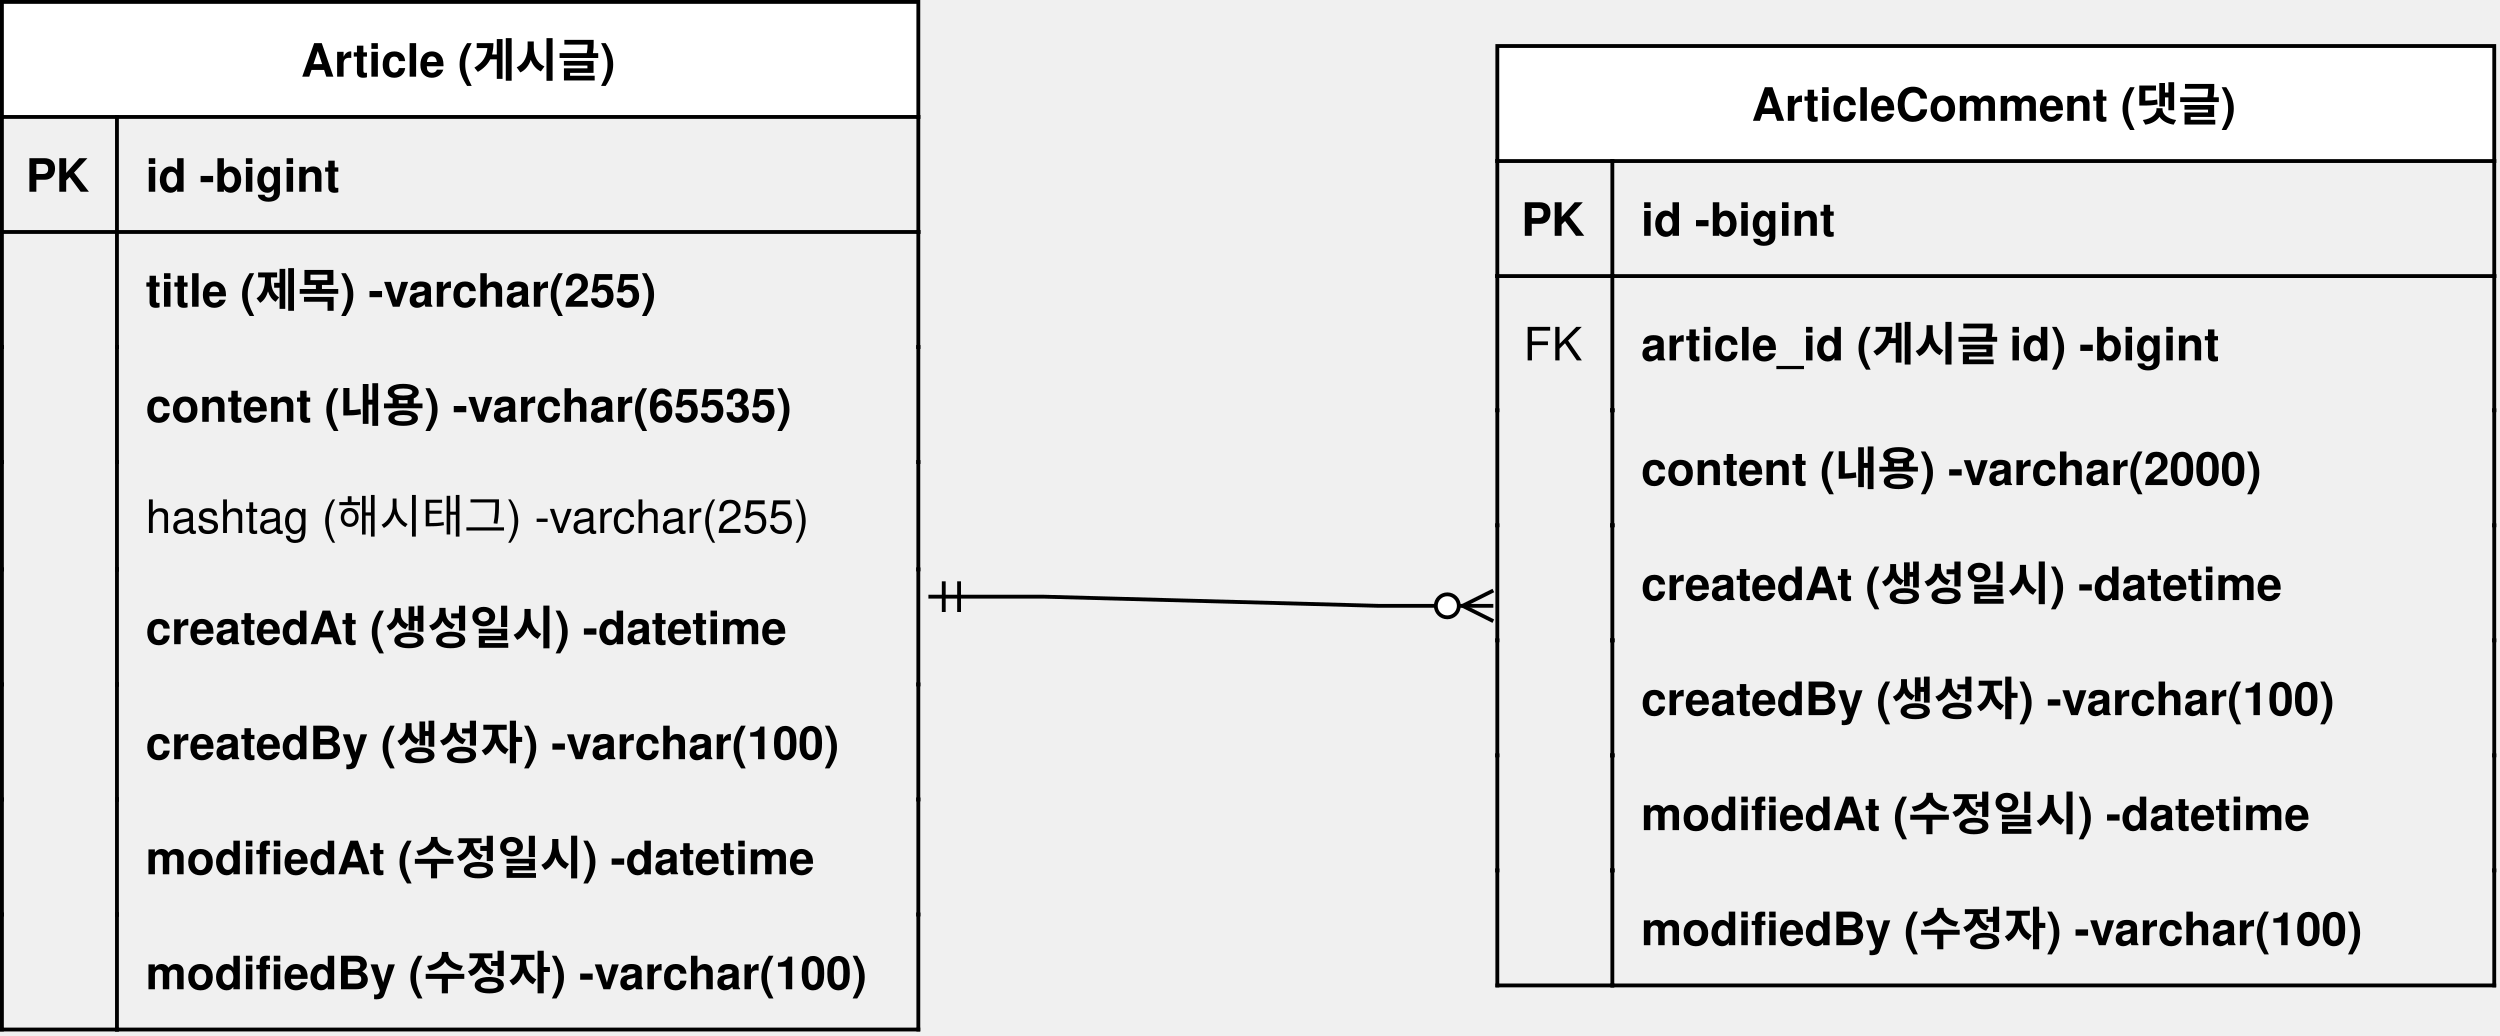
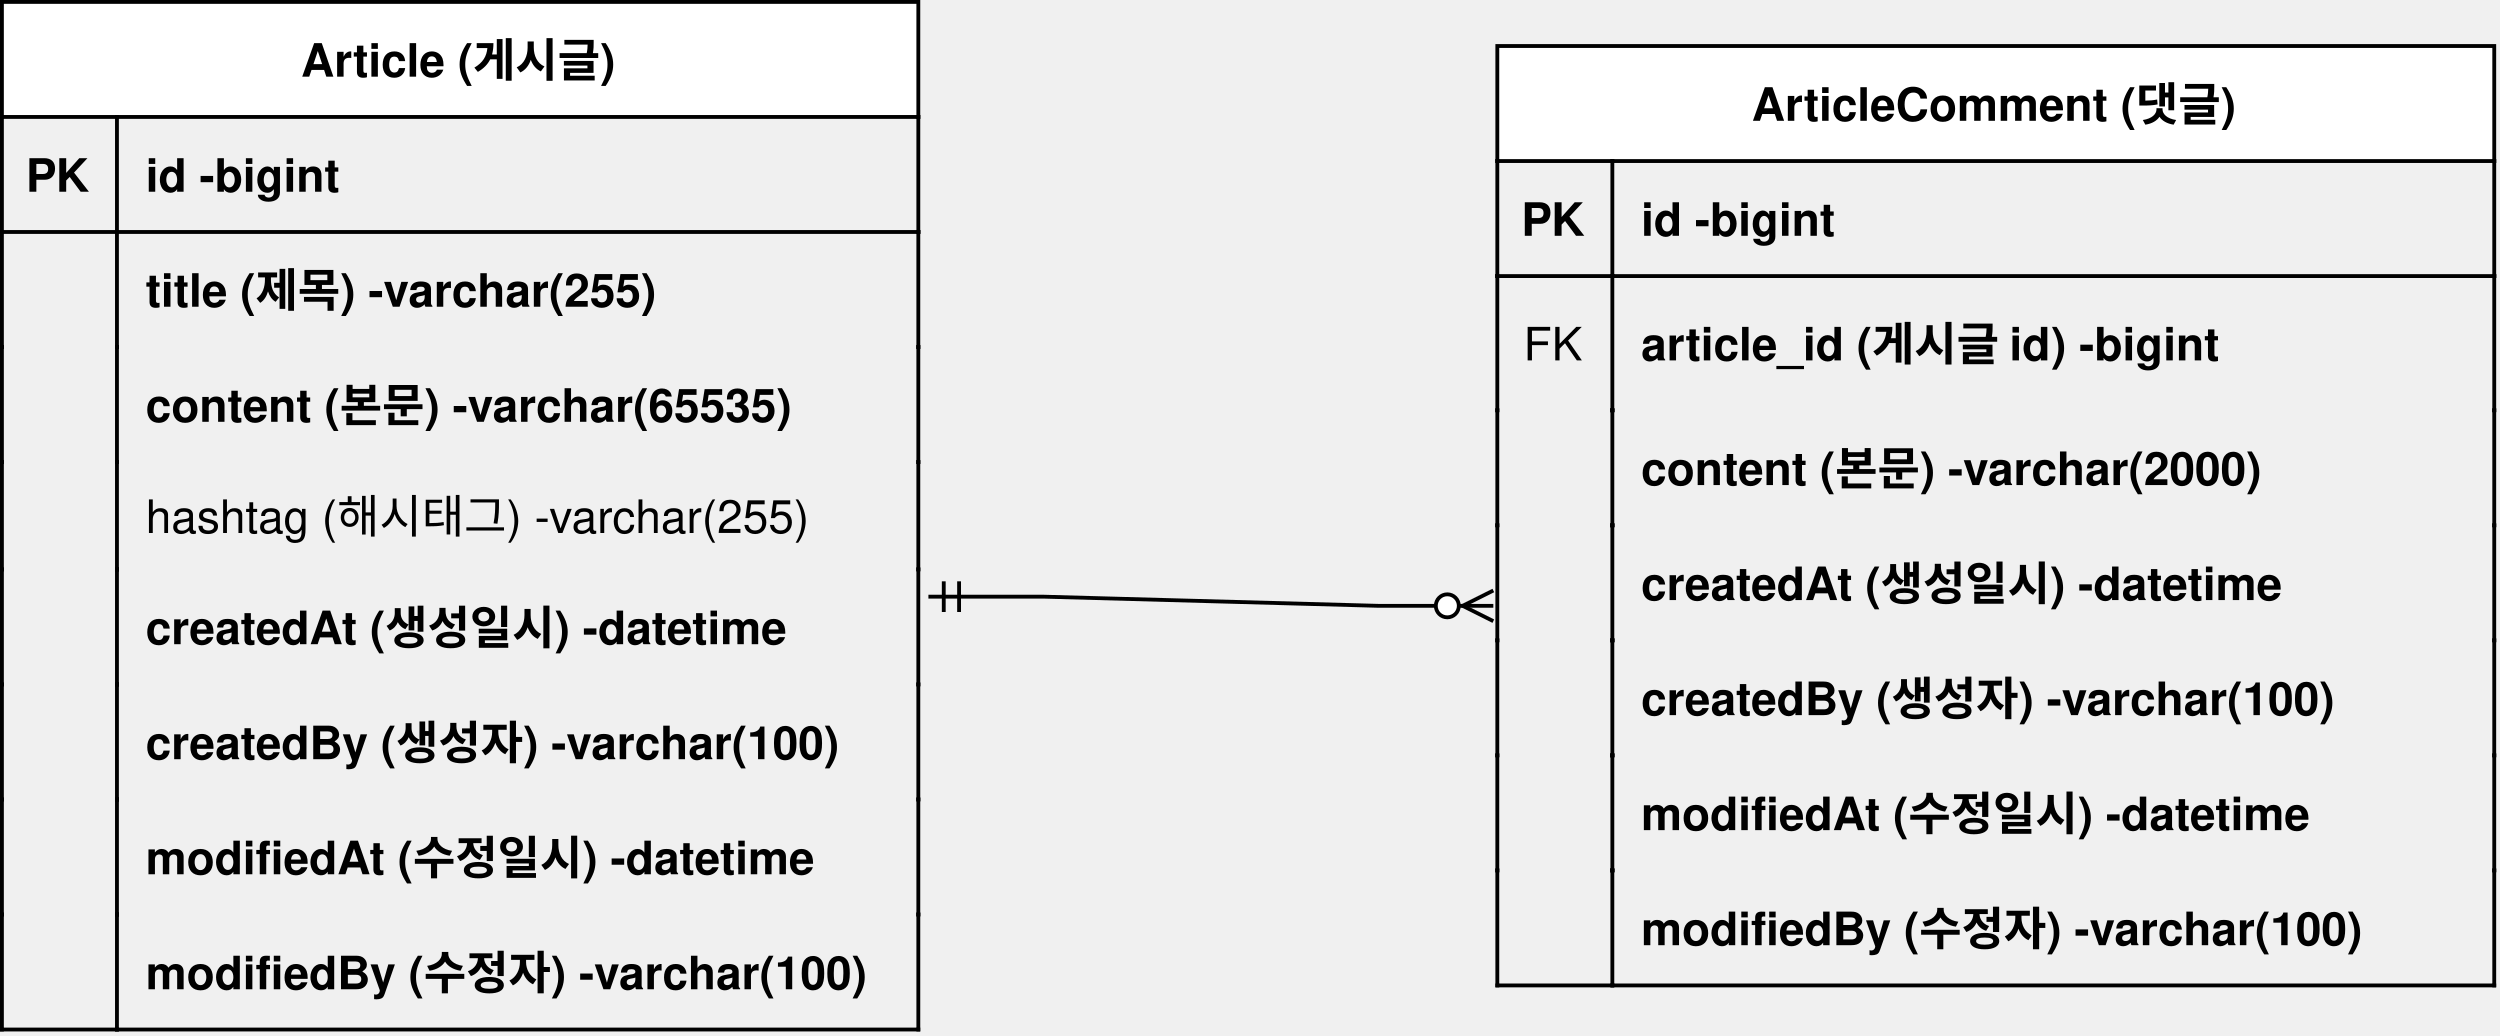
- <svg xmlns="http://www.w3.org/2000/svg" version="1.1" width="652px" height="270px" viewBox="-0.5 -0.5 652 270" content="&lt;mxfile host=&quot;app.diagrams.net&quot; modified=&quot;2022-12-21T11:49:12.669Z&quot; agent=&quot;5.0 (Macintosh; Intel Mac OS X 10_15_7) AppleWebKit/537.36 (KHTML, like Gecko) Chrome/108.0.0.0 Safari/537.36&quot; etag=&quot;MiyMXOfEEfCqwGQKHQVh&quot; version=&quot;20.7.4&quot; type=&quot;github&quot;&gt;&lt;diagram id=&quot;R2lEEEUBdFMjLlhIrx00&quot; name=&quot;Page-1&quot;&gt;7V1Rk5o6FP41zLQPdSCA4qOo2850O3dnezv39qmTStRMgXhjtqv7628CiagRC1sVa5jZ2SGHcIBzvuTLOSbBcofJ6j2Fi/knEqHYAna0styRBUDgBPy/EKxzQdd2c8GM4igXOYXgM35BUmhL6ROO0HKnIiMkZnixK5yQNEUTtiODlJLn3WpTEu/edQFnSBN8nsBYl/6DIzaXr+XbhfwDwrO5urNjyzMJVJWlYDmHEXneEaEVuyMpk4/4gGgCU5QyfuYTpD8QtfzxnDHxpgML3PG/qajdmREyixFc4GVnQhIunix5lbspTHAszLylKJSK+O3cseUOKSEsP0pWQxQLVyk35M90V3J2Ywcq9Fa44CP78n4AFl9t8u3Lf4sX8gP1vr6Tvv8J4ydp3wFleMKNDew31nhghcAKhtZ4aAWh1R9mksAK7LfShGyt/MKtuRCHDH4XonDJIGUSPq7NBRwQDOKUv7s7crJyHMPFEmfVc8kcx9E9XJMnphSpUjjFKxQ95ugRdTmQ7rkyURTKhR8+y4cRp2GMZyk/nnDjiDuGFC35s9zDJZM15IsjytCq1KLOxk+8OSGSIEbXvMpKNZ38irXCYF58LmAJ3H4um29BEnRlE4QSZ7ON5sJ9/EB6sIY3Pc2bx930KOAfzgnFL8I5sTTmtuuy8jNOYo7fDwhGe6KQZP1I5gIcx0MSE+HflKRIc7GoFFGy+BvSGWJSsCBYtjc/5H/cokO741s+f9YhLztFmf+J6pQNSbpklENJ6EDco89IeDVkZCGVxmiq9FNpd3H8nTDGm2cN/5e3GR0UEgWuXQ0Fqt7JQeBrIHj4WAoD/rIMw/iR99QwncW507KOGxZOO+DZg7be2Hff8Putk3CzT+Os753jKELpb/nDO+yPLQcoW1e1v1RWWKW2NhjzbieFjDeQpzRaak7dPOfr/dzV/MyrA/vddzwTTaNZj6v+N68bLhdwgtPZfX5ldw8S/qUgsSpvonbNJnocIpXUXQAjvZYQKhGCfUZC6DZNCEF1EFymc0ARVvpOzwY9M9mgrzmZYaaG8UNrYGej99AaDKxB/63giZ+QTuaQvgG+Xz6avxK2OASR3UHFqfFiHFWo+L7liga5ot80VzhOdRTcAFnkoDePLRyguVmkZ/JU1xvBEwGwQk8wR18jjK7vu0ZTRhlqzOMMPX3YcsalOcMBFUkDnCvt6NTIO94CaZT44xfd/DHz1yeNfW2XaO16ZnEOl3MGZzlpjKy+L0lD/lgwsgJX/WrQs8Lg5uIO+/Qoqkkir0dVJXWXgJUeurYkcnES8YKGIw9QI/68BRLpmxl5AD3AnFDEbxkNmEpWCdIYZQeexduSCEJGVlj8Cp3RSMSvYThBfzqF/E4cUoIh4+IQ1VW0FNIkhfQap5Aa4egNUEj+dgZSiB5uSgoJ10coZGz17Z0AxLGPTGO6ffYog4957KHHtS17XJo9gN04e+gTam6aPXxD2UOfE5OQCE/xTgQSWP1A/W7utxFIXRCZxyE1Jtm0HHIuDnEb55Aaucxb4JDATA5x9Vyl4pCtEETnkDYEqYYf4+jD1bOich3OkCTJ9rQMjiK3XYWzjRJPLf1Sc6i6nQMLcboHeg5+6Zl4wG0TktWGA7+5EqcEGUeW4hzCwdmGA66ekLzxtTiuoTlJV89JtqtxfgWKIzR/WpBcDUraTONFosTjtHBoQc5BWjjb6EDPNN41TQtnjRPdV+YajzjgFaywp+0S7V3PNcJ8WP8tY4djK+wz3W+3KGQIRCQJbHkgi9fNK2eMHcswVZdUXo2xqwFZm3q8AlLpV4w5zxdrmJV6dA1NPXp66rH6yh1gm51vLAONcYGI1+4UcwWc4YCmScOrEZDeAGl4hm4V4+kBZzvp+sQYMo9D2s1lroFD/MY5xKz9ZTxDN5jx9PiynXV9OvgYRx++Hsi29HF5+ji0aelF6cM3a8cZ39AdZ3ygubmddn1qEJlHIu0GNFdAIsBpnETM2oHGf90ONH8+iejpynbe9QnxYx5/VMhhoWiGlM25WTFbP6IYMkzScXEm90xOIA4QFMOSWLZ9lEYD8eELXhw/viBK/iafYLpWtFOcS2Aa/ZVBiYo3Rop6+F3p+l9eeGd3bNtTkq/idKeniqPVdvXRerv0gCgfMWVzsHPhCjOh0OnYjiPLuTrg9mS50CcK663CvrbcZMJOpTCUoiV5ohN0xCFqMyCmGLOsYoVU/ubLH9sg2whp5sSfu498BMkPJJvHqdrI/scfgLunIn9VeVWBXE2R6+wr2msGuSk0Rb9uArxYfF0kr158EcYd/w8=&lt;/diagram&gt;&lt;/mxfile&gt;" resource="https://app.diagrams.net/#Hsubbni%2Fproject-board%2Ffeature%252F%25239-domain%2Fdocument%2Fproject-board-erd.svg">
+ <svg xmlns="http://www.w3.org/2000/svg" version="1.1" width="652px" height="270px" viewBox="-0.5 -0.5 652 270" content="&lt;mxfile host=&quot;app.diagrams.net&quot; modified=&quot;2022-12-21T11:58:08.670Z&quot; agent=&quot;5.0 (Macintosh; Intel Mac OS X 10_15_7) AppleWebKit/537.36 (KHTML, like Gecko) Chrome/108.0.0.0 Safari/537.36&quot; etag=&quot;COmunCKgZpRX9wyTx3XE&quot; version=&quot;20.7.4&quot; type=&quot;github&quot;&gt;&lt;diagram id=&quot;R2lEEEUBdFMjLlhIrx00&quot; name=&quot;Page-1&quot;&gt;7V1tj5s4EP41SO2HRrwm5GMg2VbqVrfaXnXXT5UbnMQq4JzxdpP99WeDHUgcUtjmrTHSaoUHM8DMYz+eiW0MJ0xW7wlYLj7hCMaGbUYrwxkbtu1bPvvPBetC0DedQjAnKCpEVin4jF6gEJpC+oQimG1VpBjHFC23hVOcpnBKt2SAEPy8XW2G4+27LsEcKoLPUxCr0n9QRBfitTyzlH+AaL6Qd7ZMcSYBsrIQZAsQ4ectEVzRO5xS8YgPkCQghSllZz4B8gMSw5ssKOVvOjLsO/Y347V7c4znMQRLlPWmOGHiacaq3M1AgmJu5oqiQChit3MmhhMSjGlxlKxCGHNXSTcUz3RXc3ZjB8L1NrjgI/3yfmQvv5r425f/li/4Bxx8fSd8/xPET8K+I0LRlBnbNt8Yk5ER2IYfGpPQ8ANjGOYS3/DNt8KEdC39wqy55IcUfOeiIKOAUAEfx2QCBggKUMre3RlbeTmOwTJDefVCskBxdA/W+IlKRbIUzNAKRo8FenhdBqR7powXuXLuh8/iYfhpEKN5yo6nzDj8jgGBGXuWe5BRUUO8OCQUrmotam38xJoTxAmkZM2qrGTTKa5YSwwWxecSlrYzLGSLCiTtvmiCQOBsvtFcuo8dCA+28KarePOwmx45/IMFJuiFOycWxqy6Li8/oyRm+P0AQbQjCnDej+QuQHEc4hhz/6Y4hYqLeaWI4OXfgMwhFYIlRqK9eQH7YxYNzZ5neOxZQ1a2yjL749UJDXGaUcKgxHVA5tFnyL0aULwUSmM4k/qJsDs//o4pZc2zhf/r24wKCoECx2yGAlnv6CDwFBA8fKyFAXtZikD8yHpqkM7jwml5xw1Kp+3x7F5bb+y7a/jd1omZ2Wdx3vcuUBTB9Lf84e73R8UB0tZN7S+UlVZprQ3ErNtJAWUN5CmNMsWpm+d8vZ/7ip9Zddt89x3NedO4rMdl/1vUDbIlmKJ0fl9c2d+BhHcuSKzqm6jZsokehkgjdWfAyKAjhEaEYJ6QEPqXJgS/OQjO0znACEl9x2eDgZ5sMFScTBGVw/jQGJn56D0wRiNjNHzLeeInINMFIG9sz6sfzV8JW+yDyPag4th40Y4qZHzfccUFuWJ4aa6wrOYouAGyKECvH1tYtuJmnp4pUl1vOE8EDk/0cMII2cEWYfQ9z9GaMupQox9nqOnDjjPOzRmW3ZA07FOlHa0WecdbII0af/yimz9k/vaksavtHK1dzSwuQLagYF6QxtgYekbgVn4sGBu+I381GOzSyC3EHebxUdSSRF6PqkbqzgErNXTtSOTsJOL6F4487Bbx5y2QyFDPyMNWA8wpgeyW0YjKZBUnjXF+4BqsLbEDVgzKX6FzGonYNRQl8E+nkN+JQ2owpF0cIruKjkIuSSGDi1NIi3D0BiikeDsNKUQNNwWFBOsDFDIxhuZWAGKZB6Yx3T571MFHP/ZQ49qOPc7NHrZ5cfZQJ9TcNHt4mrKHOicmwRGaoa0IxDeGvvzd3OsikLYg0o9DWkyy6TjkVBziXJxDWuQyb4FDfD05xFFzlZJDKiGIyiFdCNIMP9rRh6NmRcU6nBAnSWVahs9Q5HSrcKooceXSLzmHqt/bsxCnv6fnYJeeiAecLiHZbDjwmytxapBxYCnOPhycbDjgqAnJG1+L42iak3TUnGS3GudXoDhA88cFydWgpMs0niVKPEwL+xbk7KWFk40O1Ezj3aVp4aRxovPKXOMBB7yCFXa0naO9q7lGUAzrv+XscGiFfa77bYVCQptHkrYpDkTxunnlhLFjHabaksqrMXY1IOtSj1dAKsOGMefpYg29Uo+OpqlHV009Nl+5Y5t65xvrQKNdIOJ2O8VcAWdY9qVJw20RkN4AabiabhXjqgFnN+n6yBjSj0O6zWWugUO8i3OIXvvLuJpuMOOq8WU36/p48NGOPjw1kO3o4/z0sW/T0rPSh6fXjjOepjvOeLbi5m7a9bFBpB+JdBvQXAGJ2NbFSUSvHWi81+1A8+eTiJqu7OZdHxE/+vFHgxwWjOZQ2pyZFdH1I4wBRTidlGcKzxQEYtmcYmgSi7YP02jEP3zBipPHF0jw3/gTSNeSdspzCUijv3IoEf7GUFIPuytZ/8sK78yeabpS8pWf7g1kcbyqVh+vq6UHSNiIKZ+DXQhXiHKFVs+0LFEu1NnOQJRLfbywrhR2tRUm43aqhaEQZfiJTOEBh8jNgKhkzLqKDVL5my9/VEG2EZLciT+3H/kAkh9wPo9TtpHdjz/Yzo6K4lXFVSVyFUWOtatopxkUplAU/boJsGL5dZGievlFGGfyPw==&lt;/diagram&gt;&lt;/mxfile&gt;" resource="https://app.diagrams.net/#Hsubbni%2Fproject-board%2Ffeature%252F%25239-domain%2Fdocument%2Fproject-board-erd.svg">
  <defs>
    <clipPath id="mx-clip-0-30-30-30-0">
      <rect x="0" y="30" width="30" height="30" />
    </clipPath>
    <clipPath id="mx-clip-36-30-203-30-0">
      <rect x="36" y="30" width="203" height="30" />
    </clipPath>
    <clipPath id="mx-clip-36-60-203-30-0">
      <rect x="36" y="60" width="203" height="30" />
    </clipPath>
    <clipPath id="mx-clip-36-90-203-30-0">
      <rect x="36" y="90" width="203" height="30" />
    </clipPath>
    <clipPath id="mx-clip-36-120-203-28-0">
      <rect x="36" y="120" width="203" height="28" />
    </clipPath>
    <clipPath id="mx-clip-36-148-203-30-0">
      <rect x="36" y="148" width="203" height="30" />
    </clipPath>
    <clipPath id="mx-clip-36-178-203-30-0">
      <rect x="36" y="178" width="203" height="30" />
    </clipPath>
    <clipPath id="mx-clip-36-208-203-30-0">
      <rect x="36" y="208" width="203" height="30" />
    </clipPath>
    <clipPath id="mx-clip-36-238-203-30-0">
      <rect x="36" y="238" width="203" height="30" />
    </clipPath>
    <clipPath id="mx-clip-390-42-30-30-0">
      <rect x="390" y="42" width="30" height="30" />
    </clipPath>
    <clipPath id="mx-clip-426-42-224-30-0">
      <rect x="426" y="42" width="224" height="30" />
    </clipPath>
    <clipPath id="mx-clip-390-72-30-35-0">
      <rect x="390" y="72" width="30" height="35" />
    </clipPath>
    <clipPath id="mx-clip-426-72-224-35-0">
      <rect x="426" y="72" width="224" height="35" />
    </clipPath>
    <clipPath id="mx-clip-426-107-224-30-0">
      <rect x="426" y="107" width="224" height="30" />
    </clipPath>
    <clipPath id="mx-clip-426-137-224-30-0">
      <rect x="426" y="137" width="224" height="30" />
    </clipPath>
    <clipPath id="mx-clip-426-166-224-30-0">
      <rect x="426" y="166" width="224" height="30" />
    </clipPath>
    <clipPath id="mx-clip-426-196-224-30-0">
      <rect x="426" y="196" width="224" height="30" />
    </clipPath>
    <clipPath id="mx-clip-426-226-224-30-0">
      <rect x="426" y="226" width="224" height="30" />
    </clipPath>
  </defs>
  <g>
    <path d="M 0 30 L 0 0 L 239 0 L 239 30" fill="rgb(255, 255, 255)" stroke="rgb(0, 0, 0)" stroke-miterlimit="10" pointer-events="all" />
    <path d="M 0 30 L 0 268 L 239 268 L 239 30" fill="none" stroke="rgb(0, 0, 0)" stroke-miterlimit="10" pointer-events="none" />
    <path d="M 0 30 L 239 30" fill="none" stroke="rgb(0, 0, 0)" stroke-miterlimit="10" pointer-events="none" />
    <path d="M 30 30 L 30 60 L 30 90 L 30 120 L 30 148 L 30 178 L 30 208 L 30 238 L 30 268" fill="none" stroke="rgb(0, 0, 0)" stroke-miterlimit="10" pointer-events="none" />
    <g fill="rgb(0, 0, 0)" font-family="Helvetica" font-weight="bold" pointer-events="none" text-anchor="middle" font-size="12px">
      <text x="119" y="19.5">Article (게시글)</text>
    </g>
    <path d="M 0 30 M 239 30 M 239 60 L 0 60" fill="none" stroke="rgb(0, 0, 0)" stroke-linecap="square" stroke-miterlimit="10" pointer-events="none" />
    <path d="M 0 30 M 30 30 M 30 60 M 0 60" fill="none" stroke="rgb(0, 0, 0)" stroke-linecap="square" stroke-miterlimit="10" pointer-events="none" />
    <g fill="rgb(0, 0, 0)" font-family="Helvetica" font-weight="bold" pointer-events="none" clip-path="url(#mx-clip-0-30-30-30-0)" text-anchor="middle" font-size="12px">
      <text x="14.5" y="49.5">PK</text>
    </g>
    <path d="M 30 30 M 239 30 M 239 60 M 30 60" fill="none" stroke="rgb(0, 0, 0)" stroke-linecap="square" stroke-miterlimit="10" pointer-events="none" />
    <g fill="rgb(0, 0, 0)" font-family="Helvetica" font-weight="bold" text-decoration="underline" pointer-events="none" clip-path="url(#mx-clip-36-30-203-30-0)" font-size="12px">
      <text x="37.5" y="49.5">id -bigint</text>
    </g>
    <path d="M 0 60 M 30 60 M 30 90 M 0 90" fill="none" stroke="rgb(0, 0, 0)" stroke-linecap="square" stroke-miterlimit="10" pointer-events="none" />
    <path d="M 30 60 M 239 60 M 239 90 M 30 90" fill="none" stroke="rgb(0, 0, 0)" stroke-linecap="square" stroke-miterlimit="10" pointer-events="none" />
    <g fill="rgb(0, 0, 0)" font-family="Helvetica" font-weight="bold" pointer-events="none" clip-path="url(#mx-clip-36-60-203-30-0)" font-size="12px">
      <text x="37.5" y="79.5">title (제목) -varchar(255)</text>
    </g>
    <path d="M 0 90 M 30 90 M 30 120 M 0 120" fill="none" stroke="rgb(0, 0, 0)" stroke-linecap="square" stroke-miterlimit="10" pointer-events="none" />
    <path d="M 30 90 M 239 90 M 239 120 M 30 120" fill="none" stroke="rgb(0, 0, 0)" stroke-linecap="square" stroke-miterlimit="10" pointer-events="none" />
    <g fill="rgb(0, 0, 0)" font-family="Helvetica" font-weight="bold" pointer-events="none" clip-path="url(#mx-clip-36-90-203-30-0)" font-size="12px">
-       <text x="37.5" y="109.5">content (내용) -varchar(65535)</text>
+       <text x="37.5" y="109.5">content (본문) -varchar(65535)</text>
    </g>
    <path d="M 0 120 M 30 120 M 30 148 M 0 148" fill="none" stroke="rgb(0, 0, 0)" stroke-linecap="square" stroke-miterlimit="10" pointer-events="none" />
    <path d="M 30 120 M 239 120 M 239 148 M 30 148" fill="none" stroke="rgb(0, 0, 0)" stroke-linecap="square" stroke-miterlimit="10" pointer-events="none" />
    <g fill="rgb(0, 0, 0)" font-family="Helvetica" pointer-events="none" clip-path="url(#mx-clip-36-120-203-28-0)" font-size="12px">
      <text x="37.5" y="138.5">hashtag (해시태그) -varchar(255)</text>
    </g>
    <path d="M 0 148 M 30 148 M 30 178 M 0 178" fill="none" stroke="rgb(0, 0, 0)" stroke-linecap="square" stroke-miterlimit="10" pointer-events="none" />
    <path d="M 30 148 M 239 148 M 239 178 M 30 178" fill="none" stroke="rgb(0, 0, 0)" stroke-linecap="square" stroke-miterlimit="10" pointer-events="none" />
    <g fill="rgb(0, 0, 0)" font-family="Helvetica" font-weight="bold" pointer-events="none" clip-path="url(#mx-clip-36-148-203-30-0)" font-size="12px">
      <text x="37.5" y="167.5">createdAt (생성일시) -datetime</text>
    </g>
    <path d="M 0 178 M 30 178 M 30 208 M 0 208" fill="none" stroke="rgb(0, 0, 0)" stroke-linecap="square" stroke-miterlimit="10" pointer-events="none" />
    <path d="M 30 178 M 239 178 M 239 208 M 30 208" fill="none" stroke="rgb(0, 0, 0)" stroke-linecap="square" stroke-miterlimit="10" pointer-events="none" />
    <g fill="rgb(0, 0, 0)" font-family="Helvetica" font-weight="bold" pointer-events="none" clip-path="url(#mx-clip-36-178-203-30-0)" font-size="12px">
      <text x="37.5" y="197.5">createdBy (생성자) -varchar(100)</text>
    </g>
    <path d="M 0 208 M 30 208 M 30 238 M 0 238" fill="none" stroke="rgb(0, 0, 0)" stroke-linecap="square" stroke-miterlimit="10" pointer-events="none" />
    <path d="M 30 208 M 239 208 M 239 238 M 30 238" fill="none" stroke="rgb(0, 0, 0)" stroke-linecap="square" stroke-miterlimit="10" pointer-events="none" />
    <g fill="rgb(0, 0, 0)" font-family="Helvetica" font-weight="bold" pointer-events="none" clip-path="url(#mx-clip-36-208-203-30-0)" font-size="12px">
      <text x="37.5" y="227.5">modifiedAt (수정일시) -datetime</text>
    </g>
    <path d="M 0 238 M 30 238 M 30 268 M 0 268" fill="none" stroke="rgb(0, 0, 0)" stroke-linecap="square" stroke-miterlimit="10" pointer-events="none" />
    <path d="M 30 238 M 239 238 M 239 268 M 30 268" fill="none" stroke="rgb(0, 0, 0)" stroke-linecap="square" stroke-miterlimit="10" pointer-events="none" />
    <g fill="rgb(0, 0, 0)" font-family="Helvetica" font-weight="bold" pointer-events="none" clip-path="url(#mx-clip-36-238-203-30-0)" font-size="12px">
      <text x="37.5" y="257.5">modifiedBy (수정자) -varchar(100)</text>
    </g>
    <path d="M 390 41.5 L 390 11.5 L 650 11.5 L 650 41.5" fill="rgb(255, 255, 255)" stroke="rgb(0, 0, 0)" stroke-miterlimit="10" pointer-events="none" />
    <path d="M 390 41.5 L 390 256.5 L 650 256.5 L 650 41.5" fill="none" stroke="rgb(0, 0, 0)" stroke-miterlimit="10" pointer-events="none" />
    <path d="M 390 41.5 L 650 41.5" fill="none" stroke="rgb(0, 0, 0)" stroke-miterlimit="10" pointer-events="none" />
    <path d="M 420 41.5 L 420 71.5 L 420 106.5 L 420 136.5 L 420 166.5 L 420 196.5 L 420 226.5 L 420 256.5" fill="none" stroke="rgb(0, 0, 0)" stroke-miterlimit="10" pointer-events="none" />
    <g fill="rgb(0, 0, 0)" font-family="Helvetica" font-weight="bold" pointer-events="none" text-anchor="middle" font-size="12px">
      <text x="519.5" y="31">ArticleComment (댓글)</text>
    </g>
    <path d="M 390 41.5 M 650 41.5 M 650 71.5 L 390 71.5" fill="none" stroke="rgb(0, 0, 0)" stroke-linecap="square" stroke-miterlimit="10" pointer-events="none" />
    <path d="M 390 41.5 M 420 41.5 M 420 71.5 M 390 71.5" fill="none" stroke="rgb(0, 0, 0)" stroke-linecap="square" stroke-miterlimit="10" pointer-events="none" />
    <g fill="rgb(0, 0, 0)" font-family="Helvetica" font-weight="bold" pointer-events="none" clip-path="url(#mx-clip-390-42-30-30-0)" text-anchor="middle" font-size="12px">
      <text x="404.5" y="61">PK</text>
    </g>
    <path d="M 420 41.5 M 650 41.5 M 650 71.5 M 420 71.5" fill="none" stroke="rgb(0, 0, 0)" stroke-linecap="square" stroke-miterlimit="10" pointer-events="none" />
    <g fill="rgb(0, 0, 0)" font-family="Helvetica" font-weight="bold" text-decoration="underline" pointer-events="none" clip-path="url(#mx-clip-426-42-224-30-0)" font-size="12px">
      <text x="427.5" y="61">id -bigint</text>
    </g>
    <path d="M 390 71.5 M 420 71.5 M 420 106.5 M 390 106.5" fill="none" stroke="rgb(0, 0, 0)" stroke-linecap="square" stroke-miterlimit="10" pointer-events="none" />
    <g fill="rgb(0, 0, 0)" font-family="Helvetica" pointer-events="none" clip-path="url(#mx-clip-390-72-30-35-0)" text-anchor="middle" font-size="12px">
      <text x="404.5" y="93.5">FK</text>
    </g>
    <path d="M 420 71.5 M 650 71.5 M 650 106.5 M 420 106.5" fill="none" stroke="rgb(0, 0, 0)" stroke-linecap="square" stroke-miterlimit="10" pointer-events="none" />
    <g fill="rgb(0, 0, 0)" font-family="Helvetica" font-weight="bold" pointer-events="none" clip-path="url(#mx-clip-426-72-224-35-0)" font-size="12px">
      <text x="427.5" y="93.5">article_id (게시글 id) -bigint    </text>
    </g>
    <path d="M 390 106.5 M 420 106.5 M 420 136.5 M 390 136.5" fill="none" stroke="rgb(0, 0, 0)" stroke-linecap="square" stroke-miterlimit="10" pointer-events="none" />
    <path d="M 420 106.5 M 650 106.5 M 650 136.5 M 420 136.5" fill="none" stroke="rgb(0, 0, 0)" stroke-linecap="square" stroke-miterlimit="10" pointer-events="none" />
    <g fill="rgb(0, 0, 0)" font-family="Helvetica" font-weight="bold" pointer-events="none" clip-path="url(#mx-clip-426-107-224-30-0)" font-size="12px">
-       <text x="427.5" y="126">content (내용) -varchar(2000)</text>
+       <text x="427.5" y="126">content (본문) -varchar(2000)</text>
    </g>
    <path d="M 390 136.5 M 420 136.5 M 420 166.5 M 390 166.5" fill="none" stroke="rgb(0, 0, 0)" stroke-linecap="square" stroke-miterlimit="10" pointer-events="none" />
    <path d="M 420 136.5 M 650 136.5 M 650 166.5 M 420 166.5" fill="none" stroke="rgb(0, 0, 0)" stroke-linecap="square" stroke-miterlimit="10" pointer-events="none" />
    <g fill="rgb(0, 0, 0)" font-family="Helvetica" font-weight="bold" pointer-events="none" clip-path="url(#mx-clip-426-137-224-30-0)" font-size="12px">
      <text x="427.5" y="156">createdAt (생성일시) -datetime</text>
    </g>
    <path d="M 390 166.5 M 420 166.5 M 420 196.5 M 390 196.5" fill="none" stroke="rgb(0, 0, 0)" stroke-linecap="square" stroke-miterlimit="10" pointer-events="none" />
    <path d="M 420 166.5 M 650 166.5 M 650 196.5 M 420 196.5" fill="none" stroke="rgb(0, 0, 0)" stroke-linecap="square" stroke-miterlimit="10" pointer-events="none" />
    <g fill="rgb(0, 0, 0)" font-family="Helvetica" font-weight="bold" pointer-events="none" clip-path="url(#mx-clip-426-166-224-30-0)" font-size="12px">
      <text x="427.5" y="186">createdBy (생성자) -varchar(100)</text>
    </g>
    <path d="M 390 196.5 M 420 196.5 M 420 226.5 M 390 226.5" fill="none" stroke="rgb(0, 0, 0)" stroke-linecap="square" stroke-miterlimit="10" pointer-events="none" />
    <path d="M 420 196.5 M 650 196.5 M 650 226.5 M 420 226.5" fill="none" stroke="rgb(0, 0, 0)" stroke-linecap="square" stroke-miterlimit="10" pointer-events="none" />
    <g fill="rgb(0, 0, 0)" font-family="Helvetica" font-weight="bold" pointer-events="none" clip-path="url(#mx-clip-426-196-224-30-0)" font-size="12px">
      <text x="427.5" y="216">modifiedAt (수정일시) -datetime</text>
    </g>
    <path d="M 390 226.5 M 420 226.5 M 420 256.5 M 390 256.5" fill="none" stroke="rgb(0, 0, 0)" stroke-linecap="square" stroke-miterlimit="10" pointer-events="none" />
    <path d="M 420 226.5 M 650 226.5 M 650 256.5 M 420 256.5" fill="none" stroke="rgb(0, 0, 0)" stroke-linecap="square" stroke-miterlimit="10" pointer-events="none" />
    <g fill="rgb(0, 0, 0)" font-family="Helvetica" font-weight="bold" pointer-events="none" clip-path="url(#mx-clip-426-226-224-30-0)" font-size="12px">
      <text x="427.5" y="246">modifiedBy (수정자) -varchar(100)</text>
    </g>
    <path d="M 241.63 155.11 L 271.63 155.11 L 358.96 157.5 L 388.96 157.5" fill="none" stroke="rgb(0, 0, 0)" stroke-miterlimit="10" pointer-events="none" />
    <path d="M 245.63 151.11 L 245.63 159.11 M 249.63 151.11 L 249.63 159.11" fill="none" stroke="rgb(0, 0, 0)" stroke-miterlimit="10" pointer-events="none" />
    <ellipse cx="376.96" cy="157.5" rx="3" ry="3" fill="#ffffff" stroke="rgb(0, 0, 0)" pointer-events="none" />
    <path d="M 388.96 153.5 L 380.96 157.5 L 388.96 161.5" fill="none" stroke="rgb(0, 0, 0)" stroke-miterlimit="10" pointer-events="none" />
  </g>
</svg>
